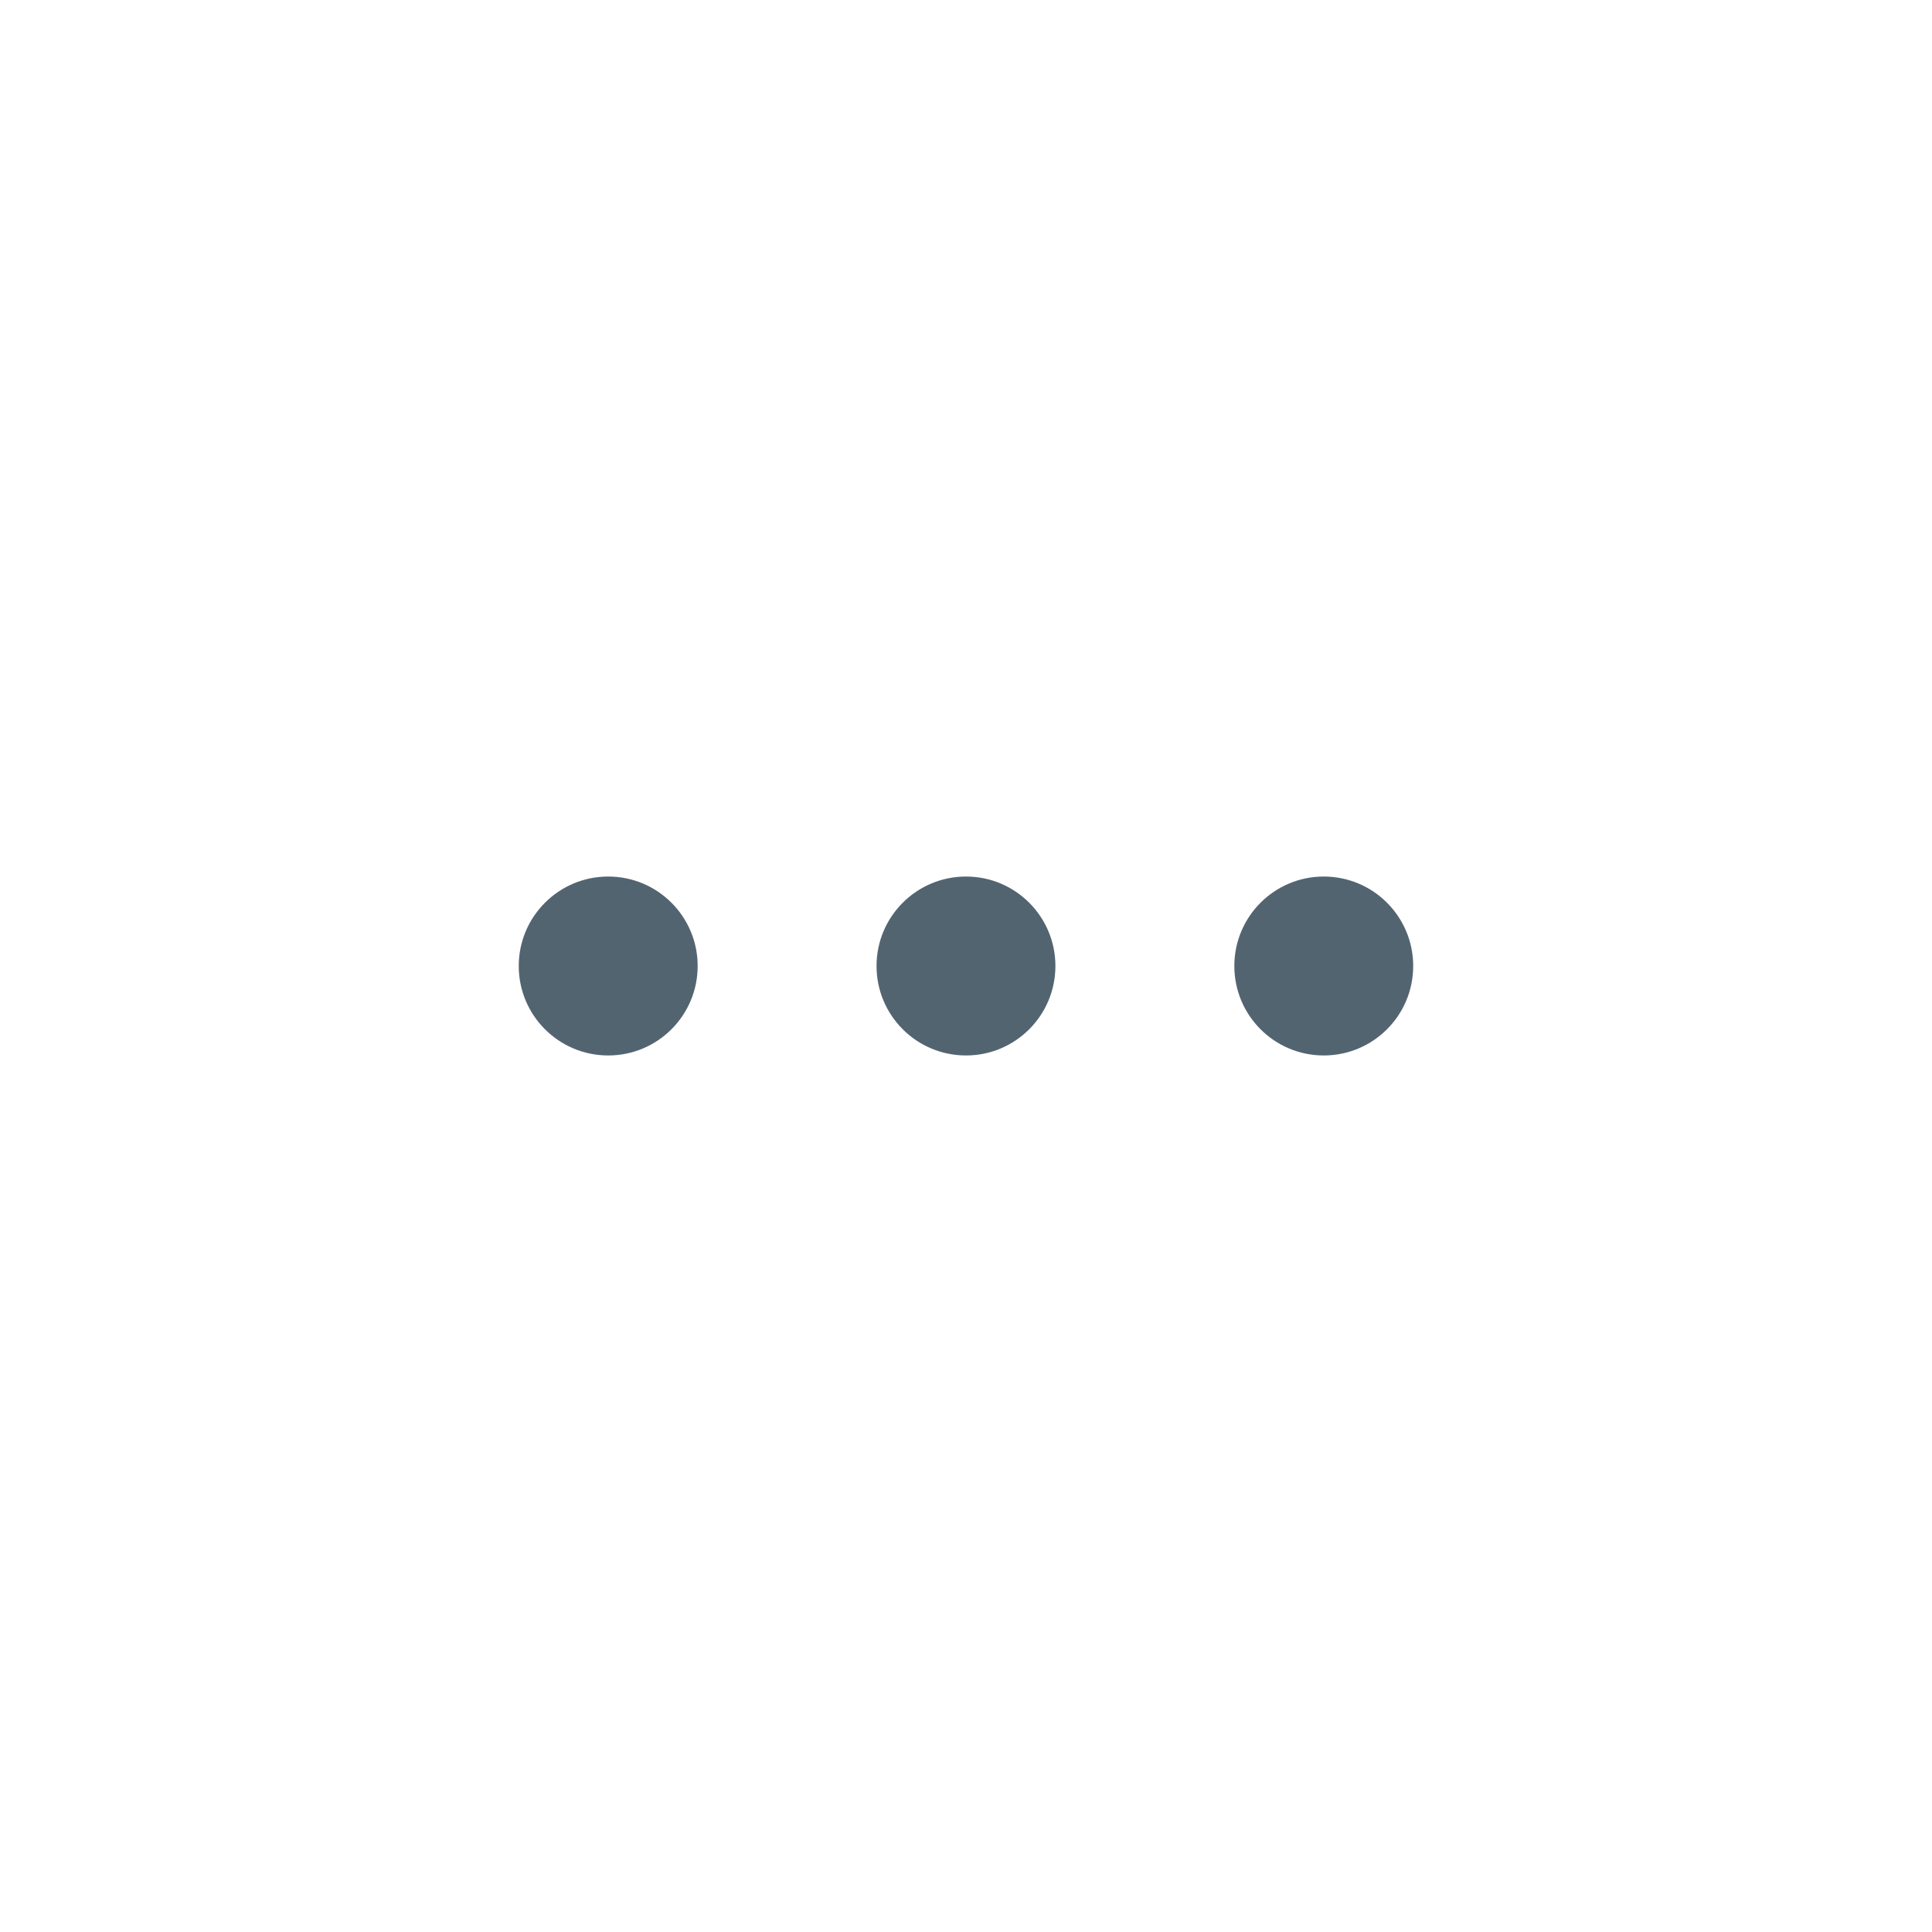
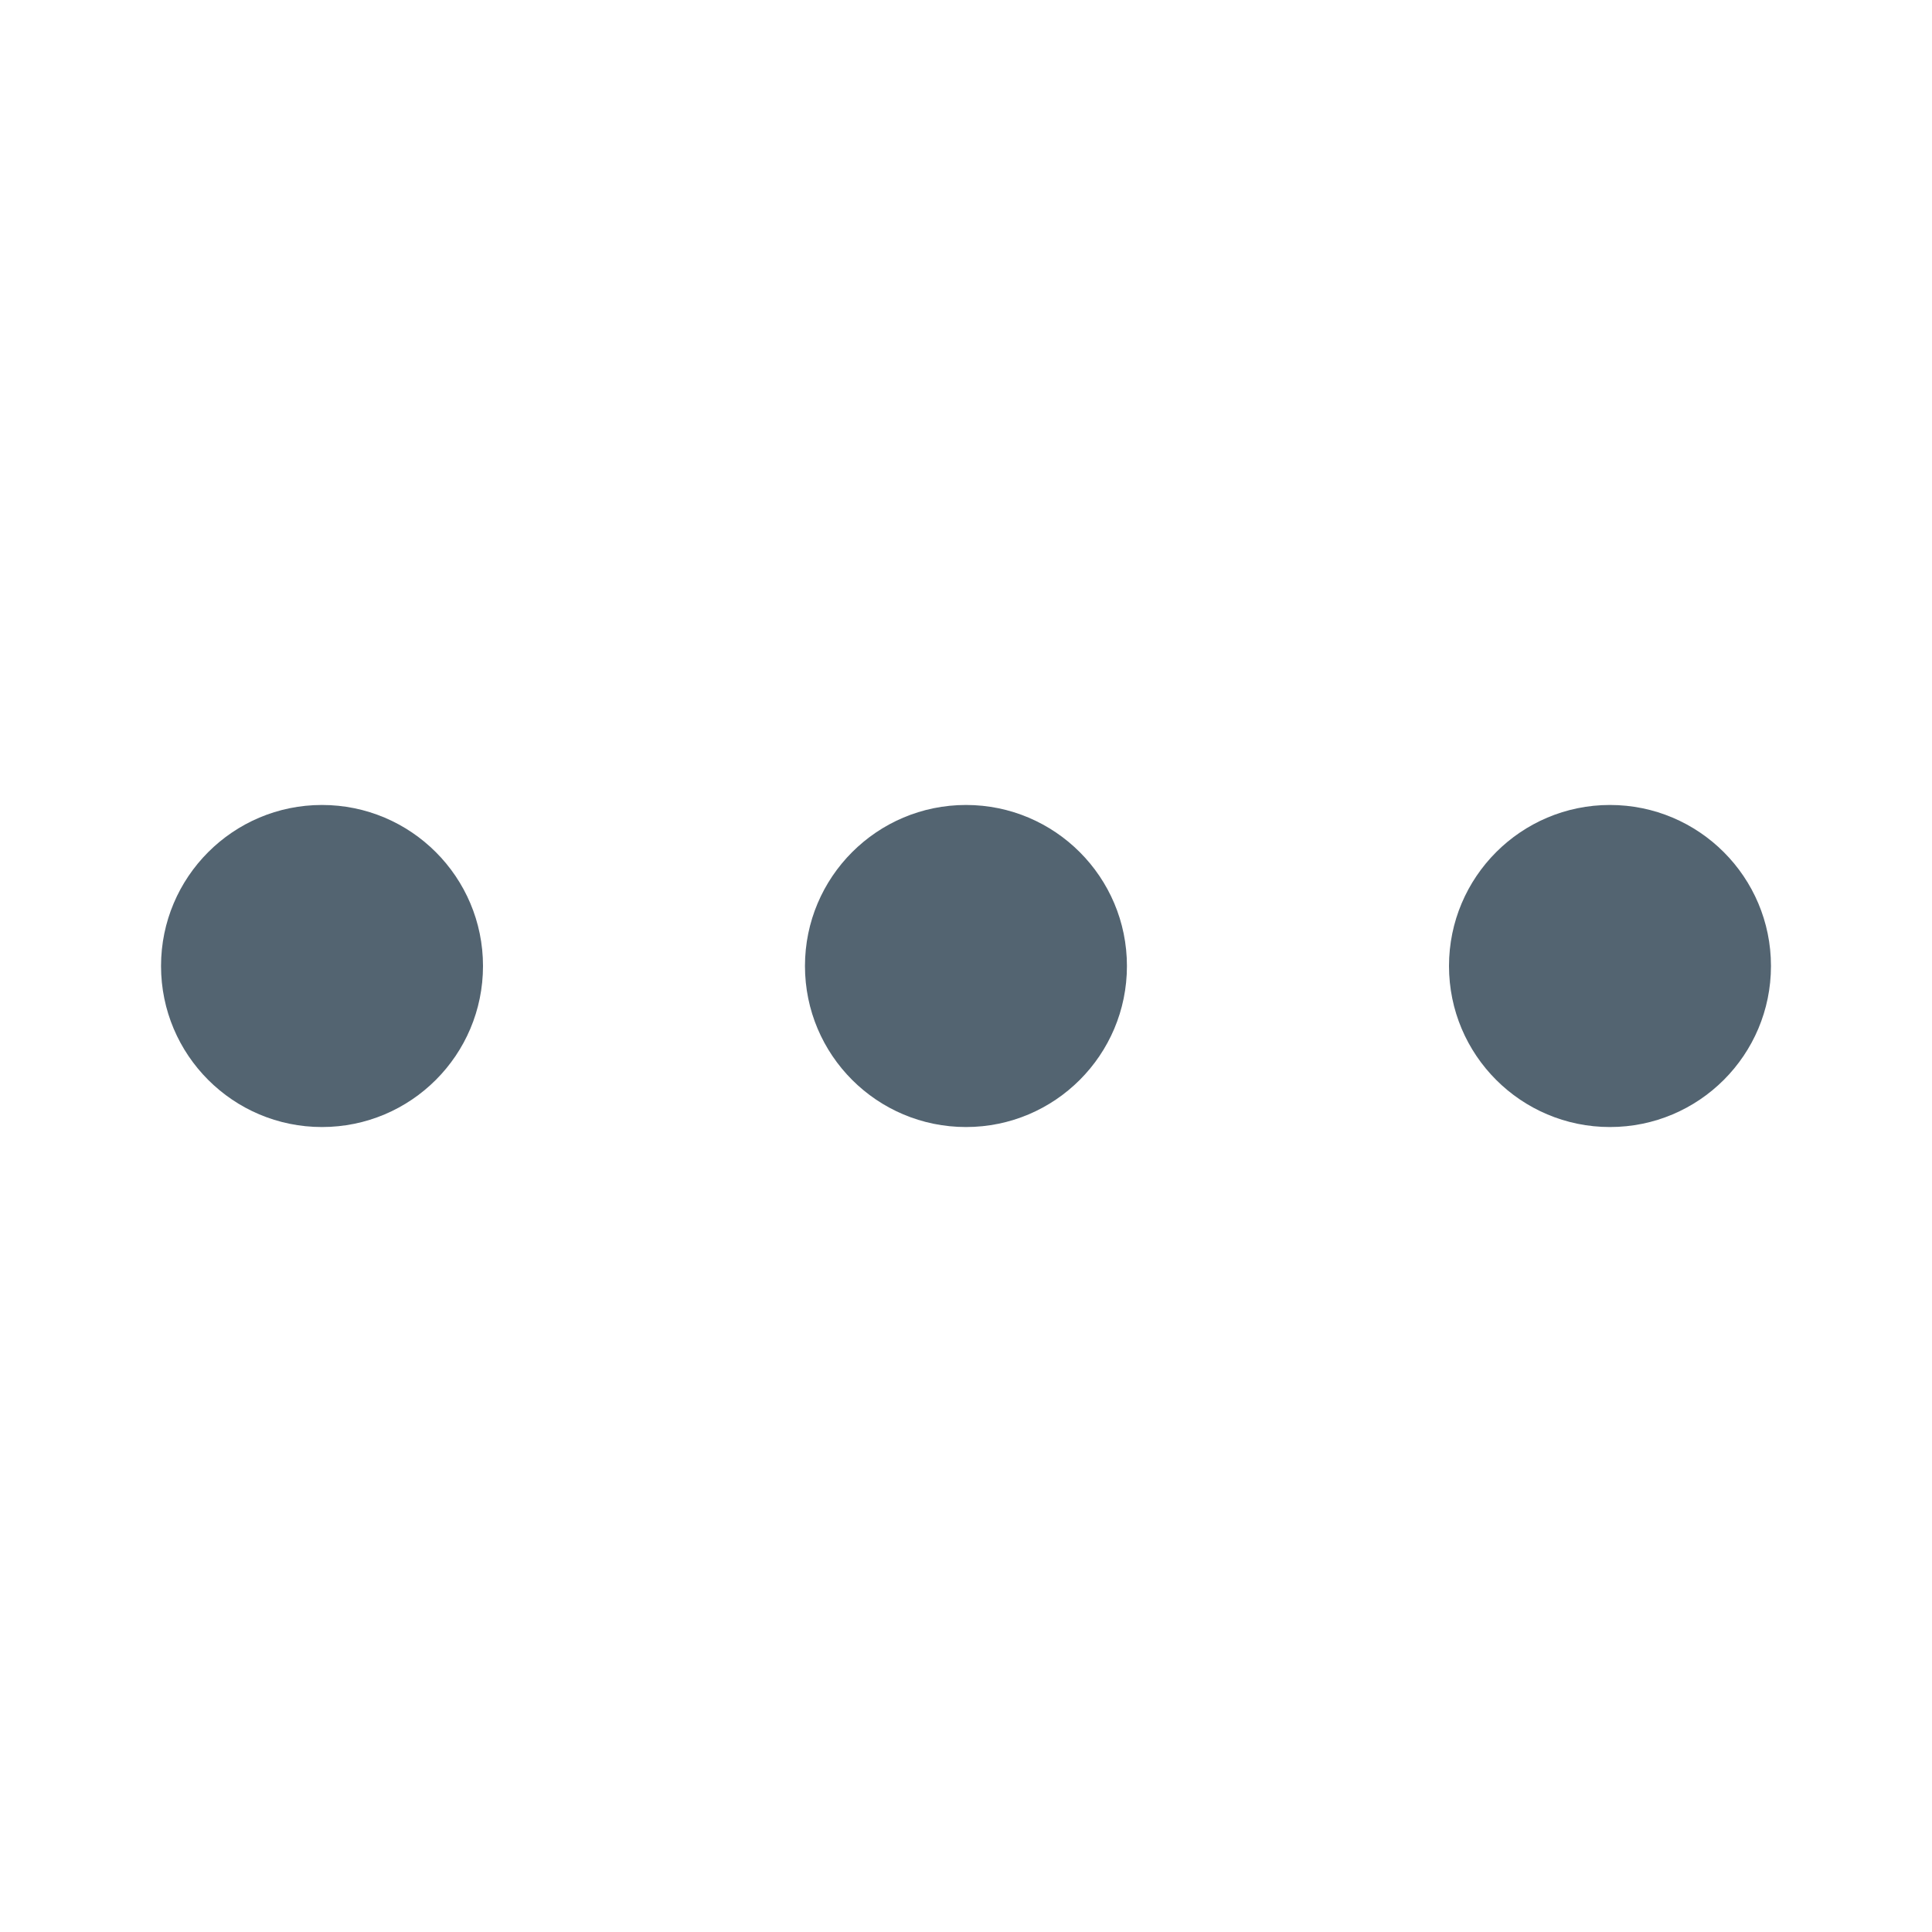
- <svg xmlns="http://www.w3.org/2000/svg" width="36" height="36" viewBox="0 0 36 36" fill="none">
-   <path d="M13 18C13 18.921 12.254 19.667 11.333 19.667C10.413 19.667 9.666 18.921 9.666 18C9.666 17.079 10.413 16.333 11.333 16.333C12.254 16.333 13 17.079 13 18Z" fill="#536471" />
-   <path d="M19.666 18C19.666 18.921 18.92 19.667 18 19.667C17.079 19.667 16.333 18.921 16.333 18C16.333 17.079 17.079 16.333 18 16.333C18.92 16.333 19.666 17.079 19.666 18Z" fill="#536471" />
-   <path d="M24.666 19.667C25.587 19.667 26.333 18.921 26.333 18C26.333 17.079 25.587 16.333 24.666 16.333C23.746 16.333 23 17.079 23 18C23 18.921 23.746 19.667 24.666 19.667Z" fill="#536471" />
+ <svg xmlns="http://www.w3.org/2000/svg" width="20" height="20" viewBox="0 0 20 20" fill="none">
+   <path d="M5 10C5 10.921 4.254 11.667 3.333 11.667C2.413 11.667 1.667 10.921 1.667 10C1.667 9.08 2.413 8.333 3.333 8.333C4.254 8.333 5 9.08 5 10Z" fill="#536471" />
+   <path d="M11.666 10C11.666 10.921 10.92 11.667 10 11.667C9.079 11.667 8.333 10.921 8.333 10C8.333 9.08 9.079 8.333 10 8.333C10.92 8.333 11.666 9.08 11.666 10Z" fill="#536471" />
+   <path d="M16.666 11.667C17.587 11.667 18.333 10.921 18.333 10C18.333 9.08 17.587 8.333 16.666 8.333C15.746 8.333 15 9.08 15 10C15 10.921 15.746 11.667 16.666 11.667Z" fill="#536471" />
</svg>
